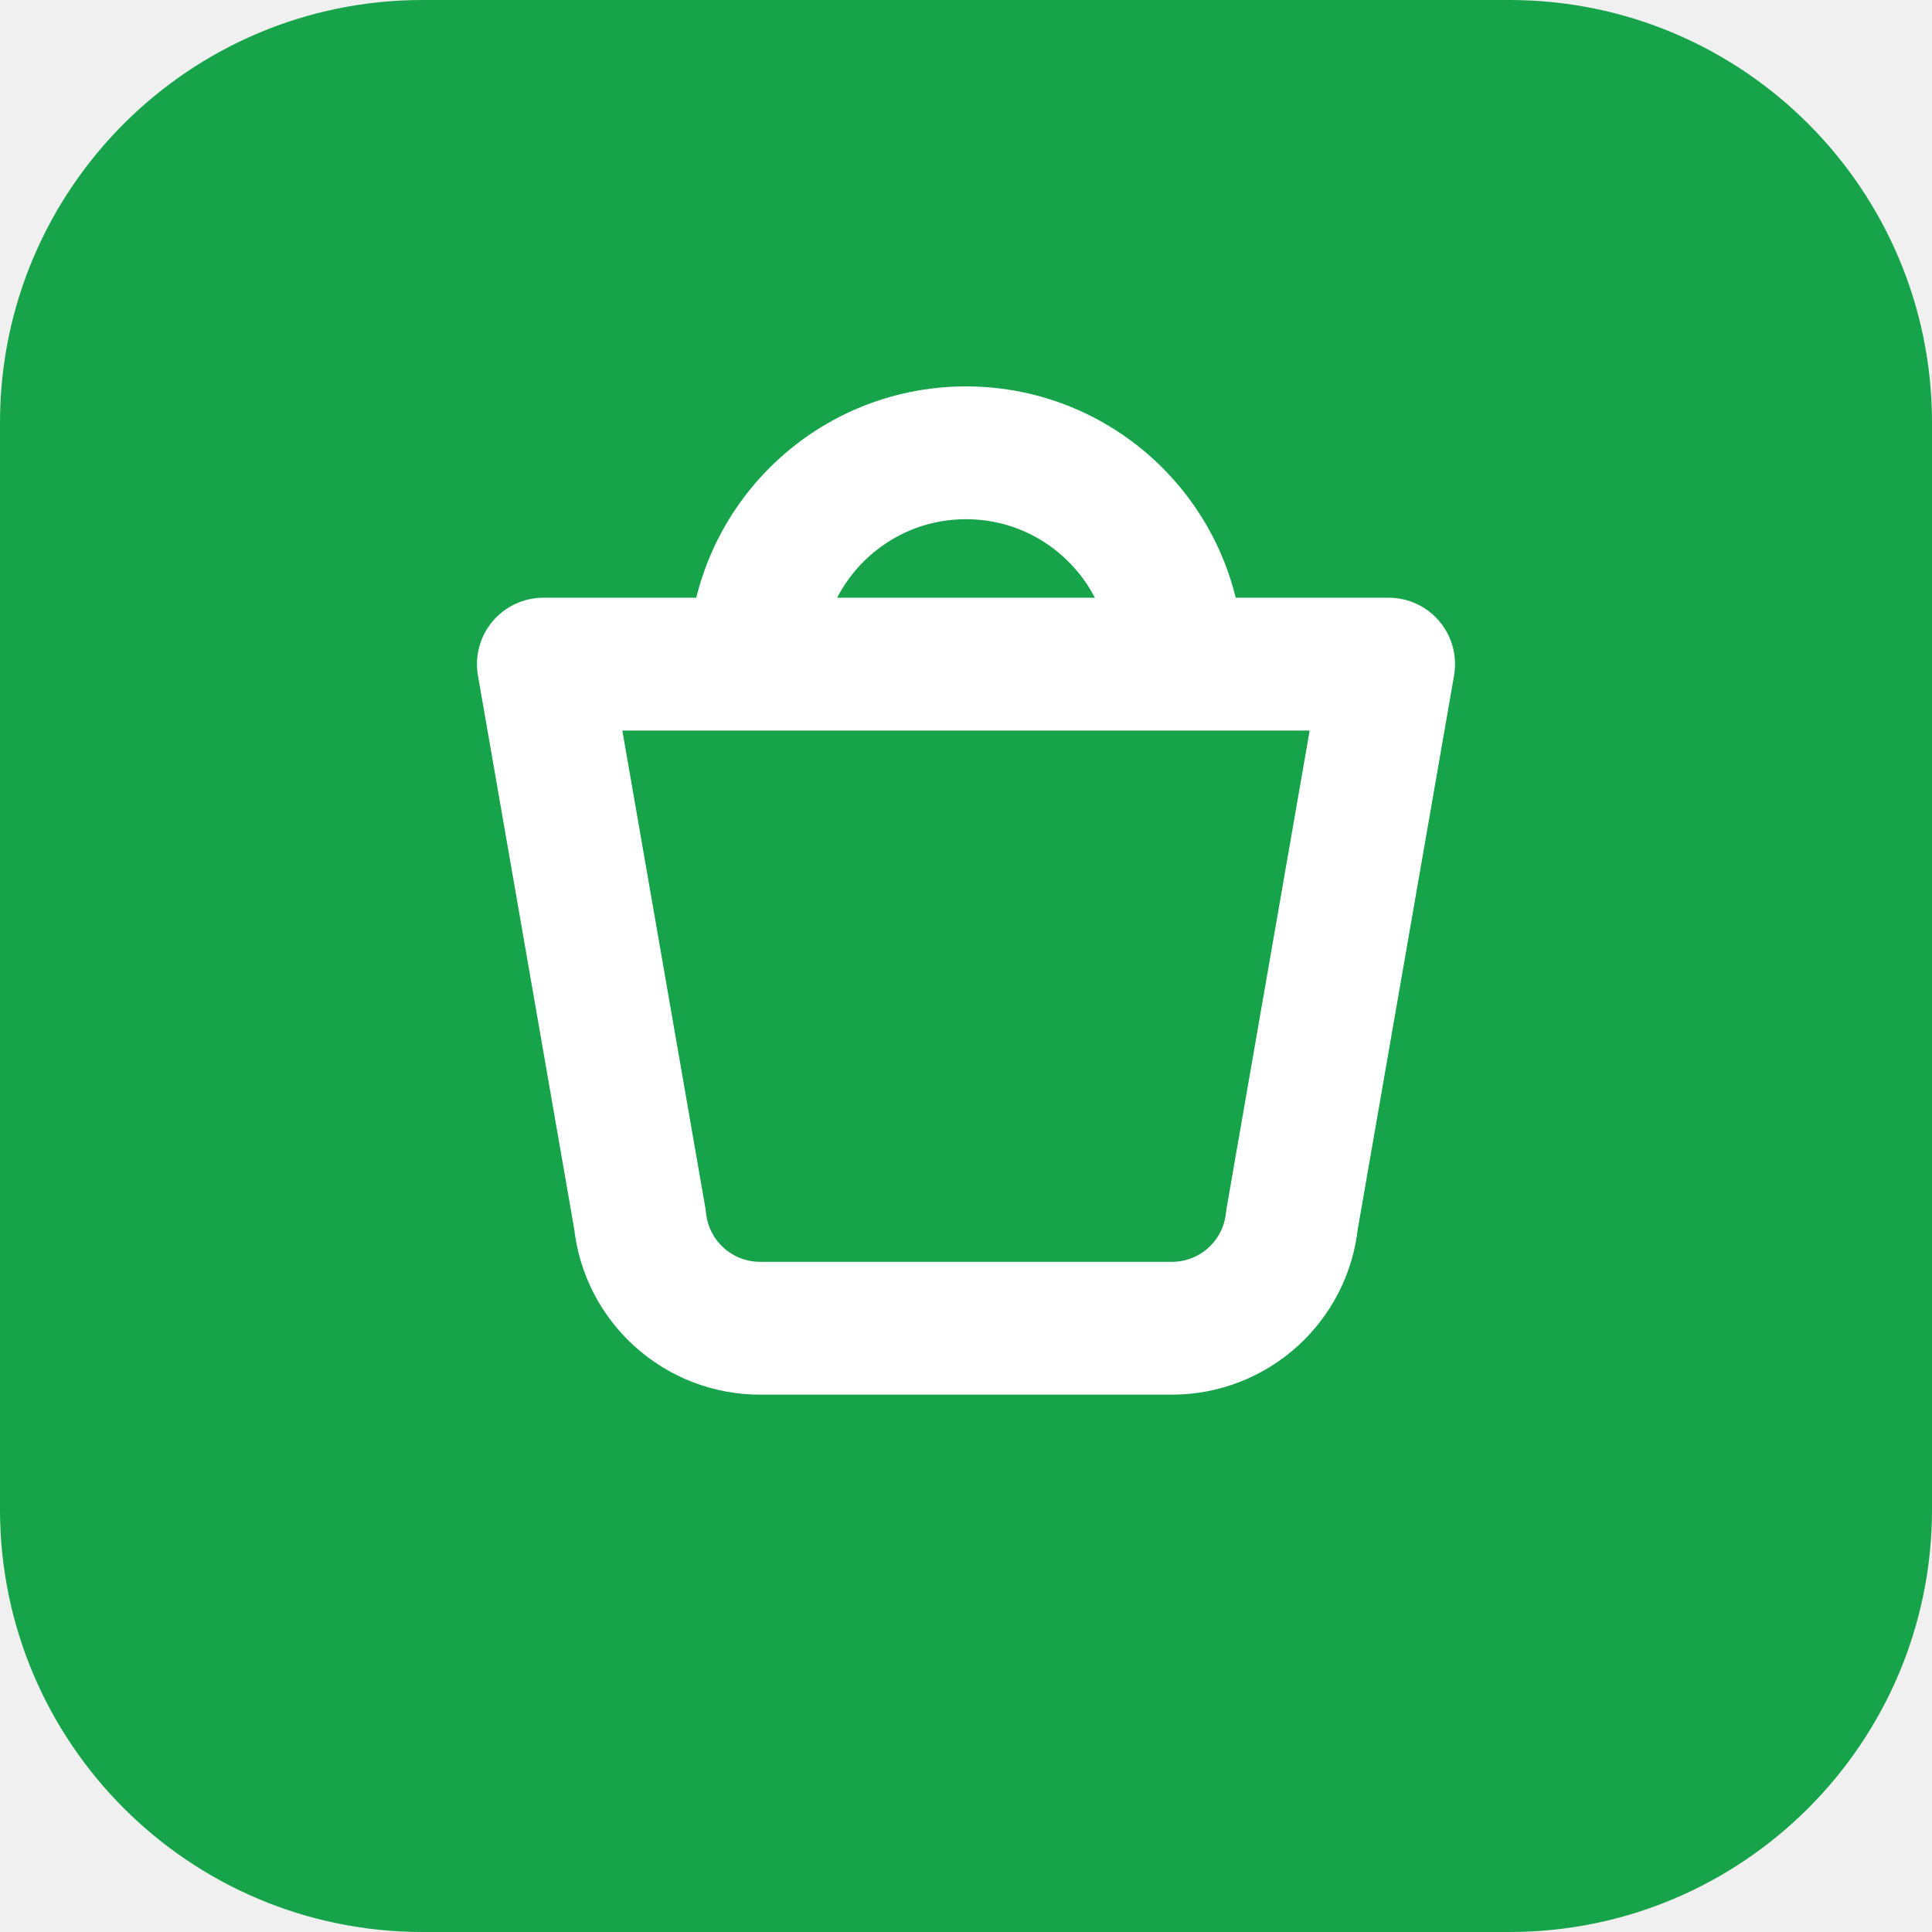
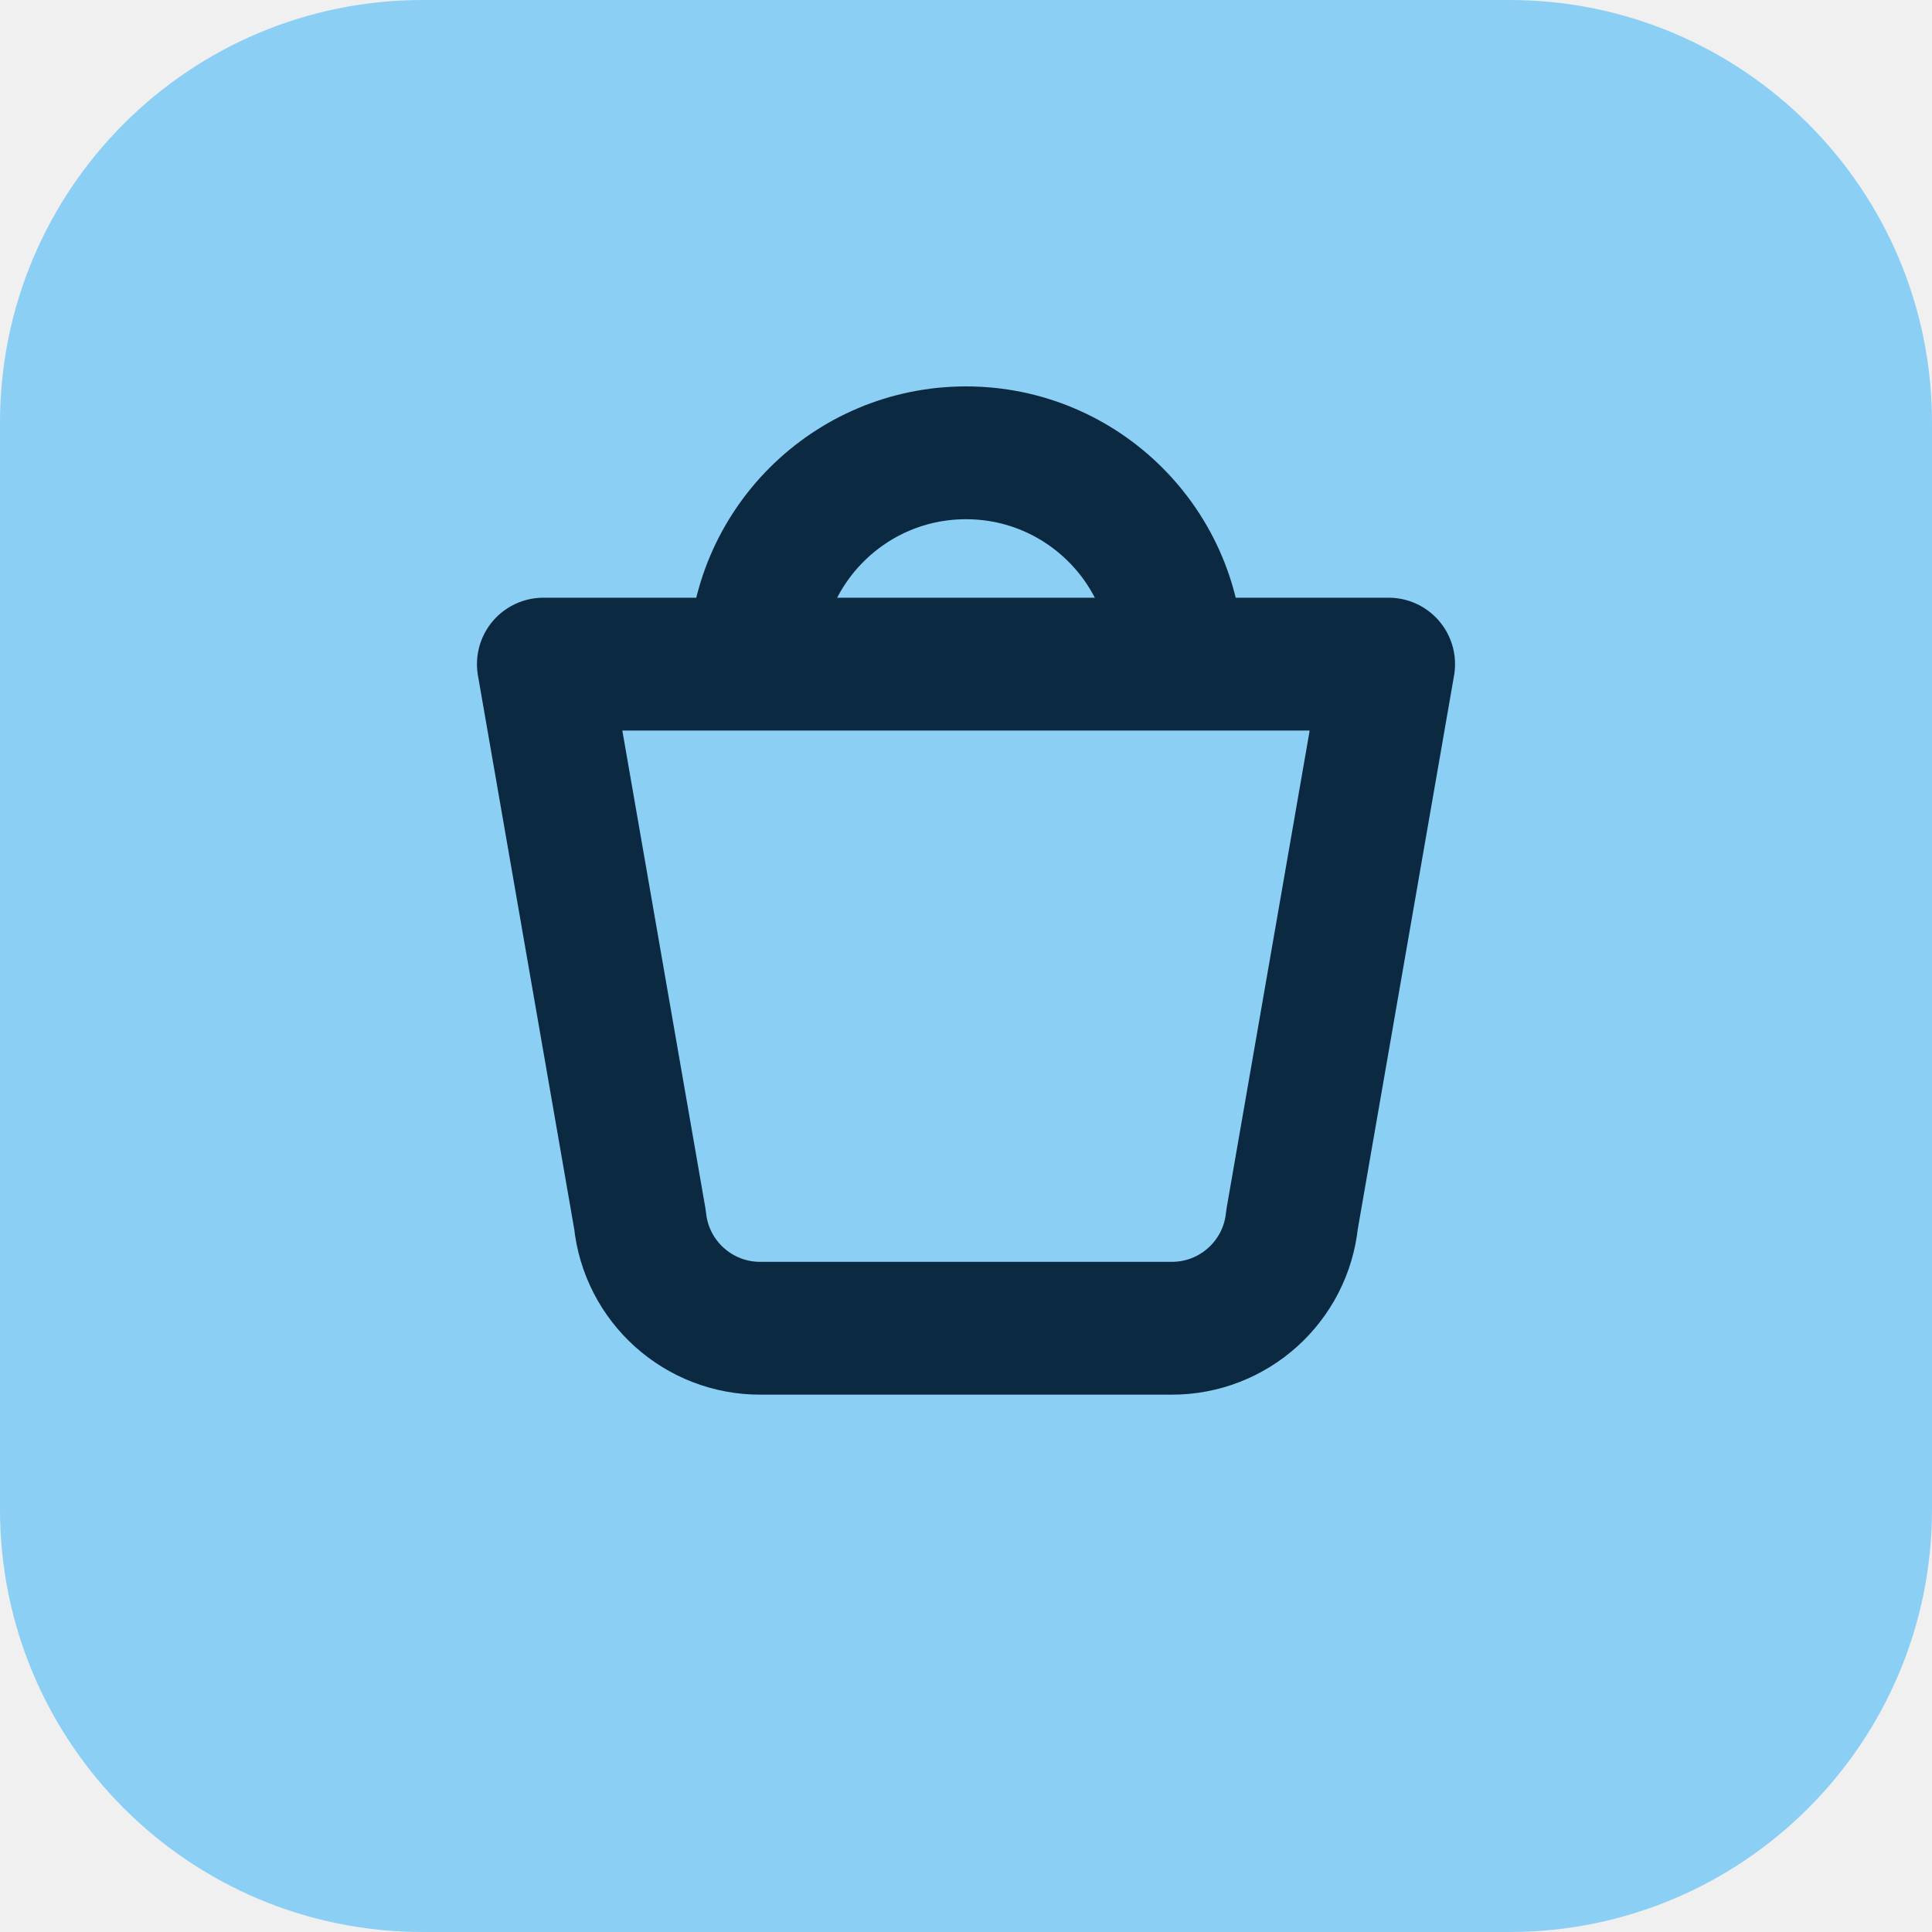
<svg xmlns="http://www.w3.org/2000/svg" viewBox="0 0 32 32">
-   <rect width="32" height="32" rx="7" fill="#16a34a" />
-   <path d="M9 11h14l-1.6 9.2a2 2 0 0 1-2 1.8h-6.8a2 2 0 0 1-2-1.8z" fill="none" stroke="#fff" stroke-width="2.2" stroke-linejoin="round" />
-   <path d="M12.5 11a3.5 3.5 0 0 1 7 0" fill="none" stroke="#fff" stroke-width="2.2" />
+   <rect width="32" height="32" rx="7" fill="#8ccff5" />
+   <path d="M9 11h14l-1.6 9.2a2 2 0 0 1-2 1.8h-6.8a2 2 0 0 1-2-1.8z" fill="none" stroke="#0b2a42" stroke-width="2.2" stroke-linejoin="round" />
+   <path d="M12.5 11a3.5 3.5 0 0 1 7 0" fill="none" stroke="#0b2a42" stroke-width="2.2" />
</svg>
